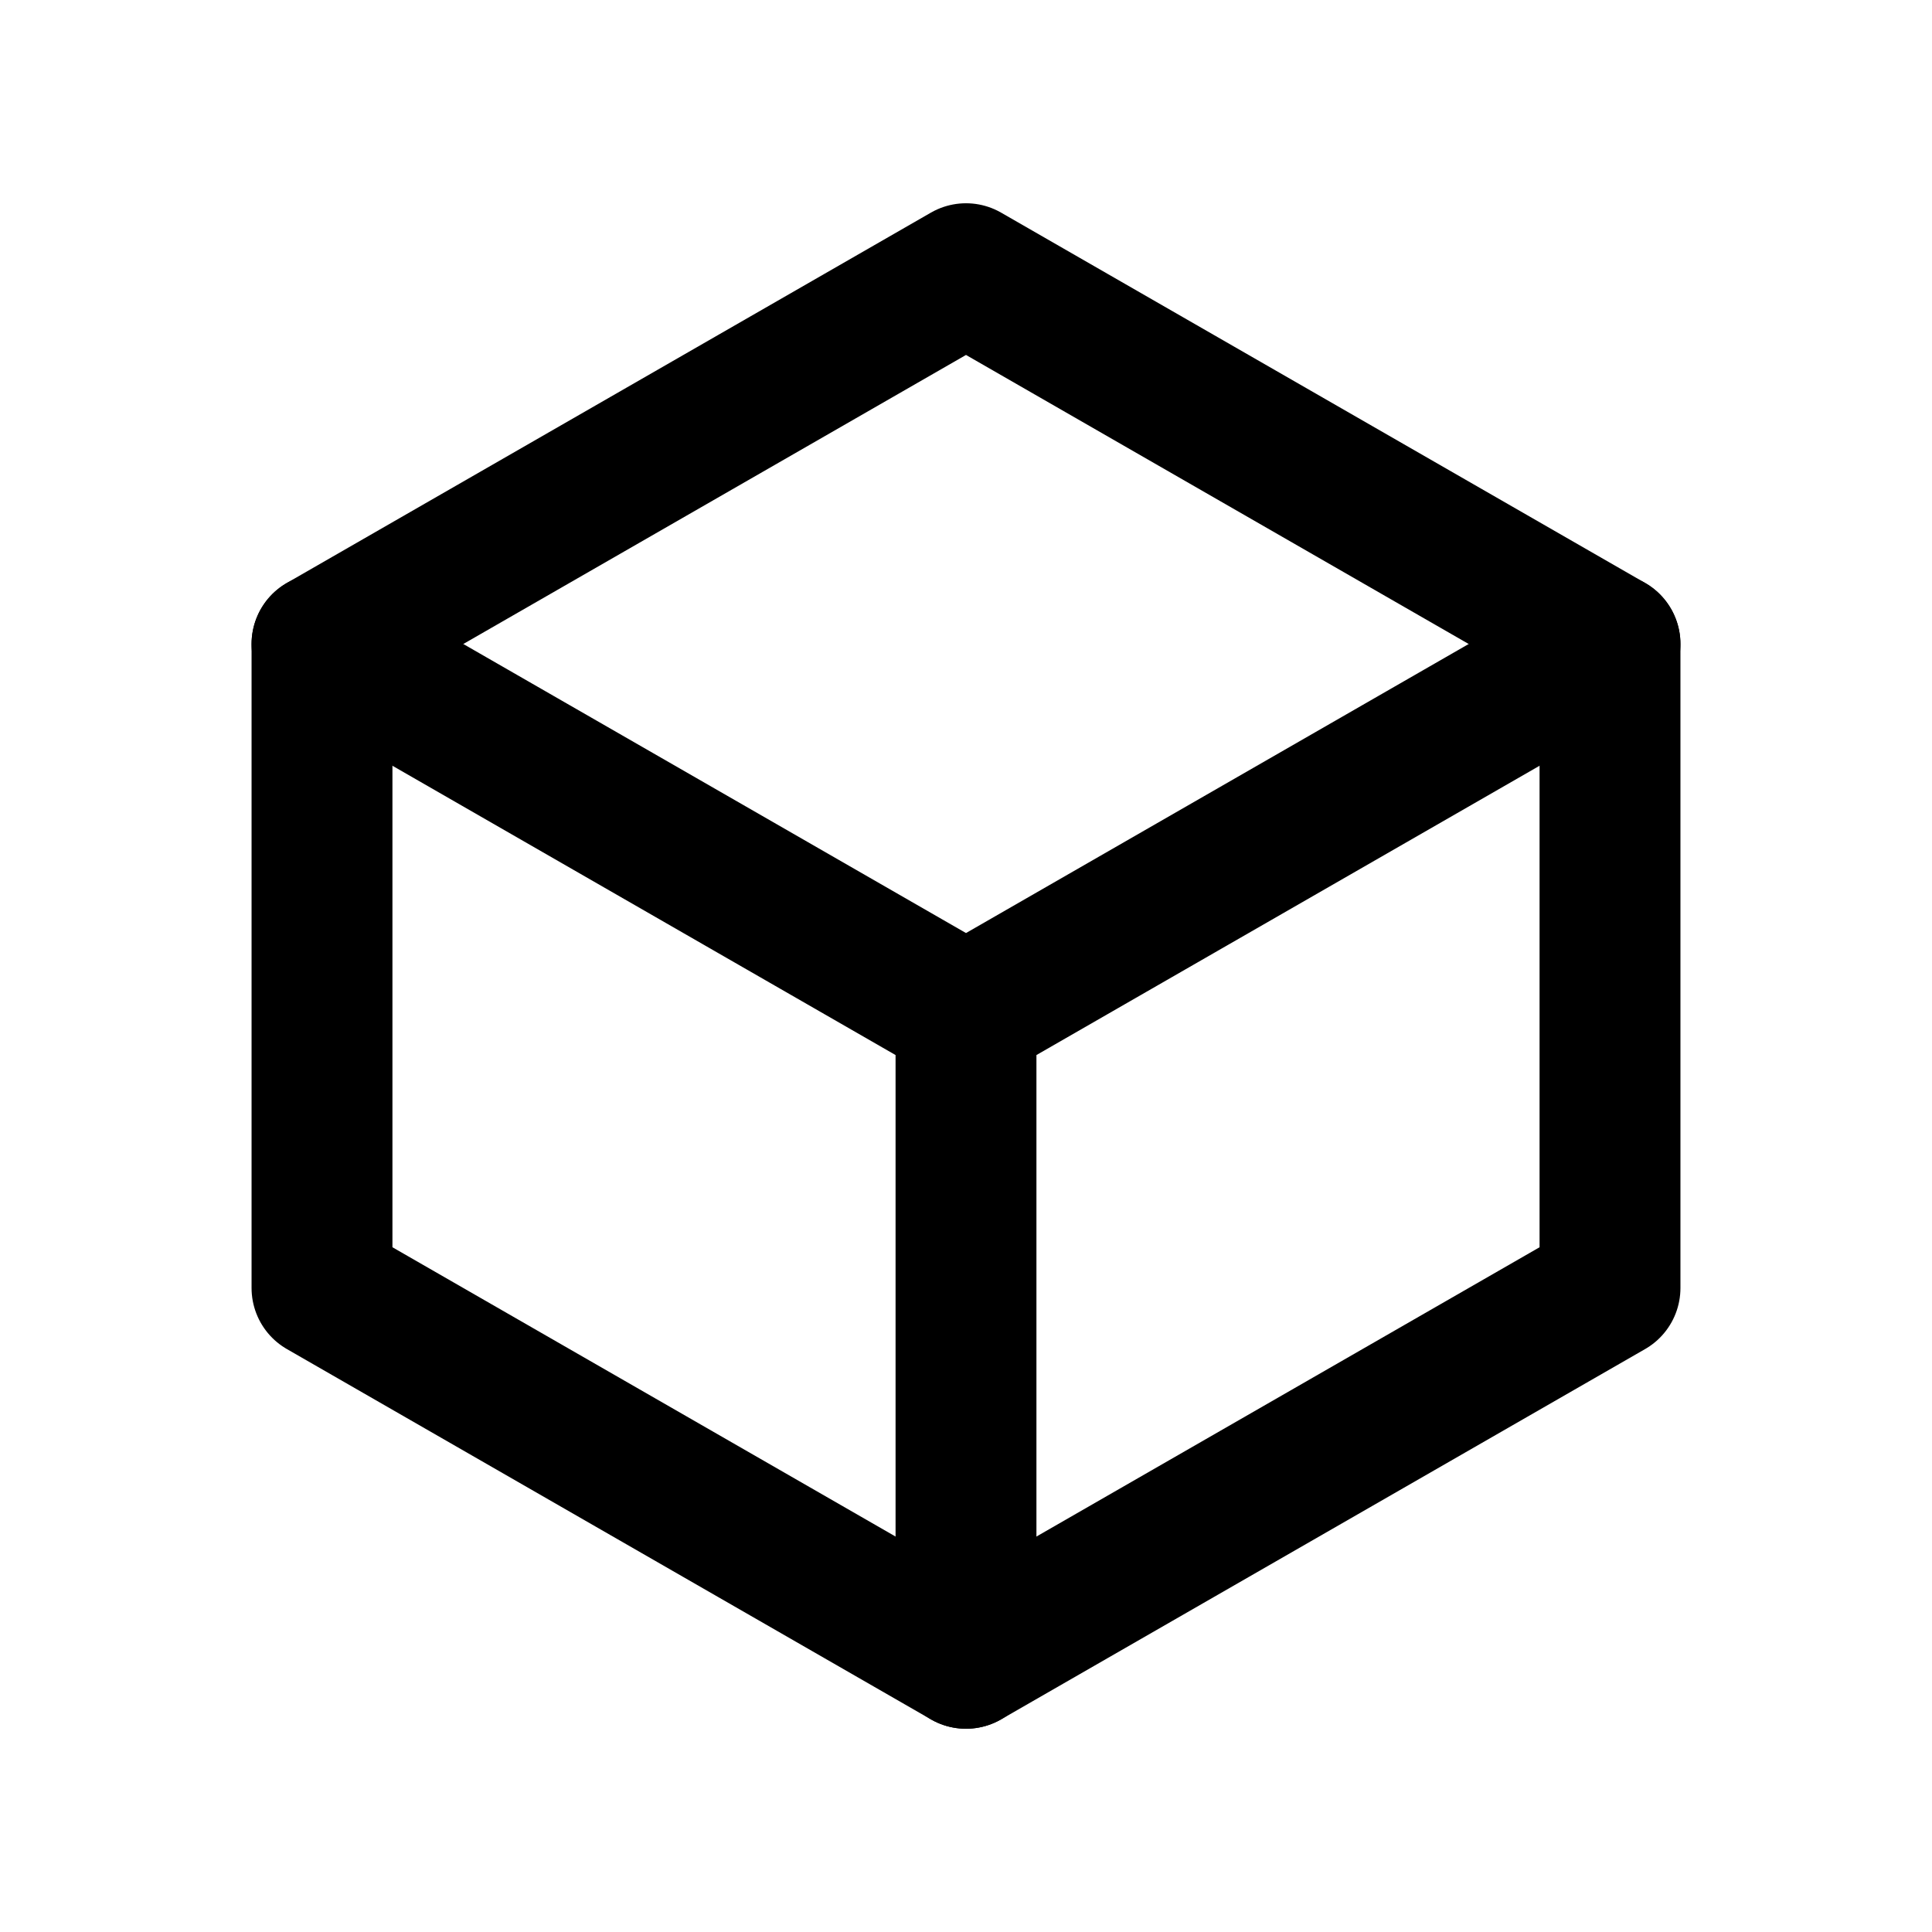
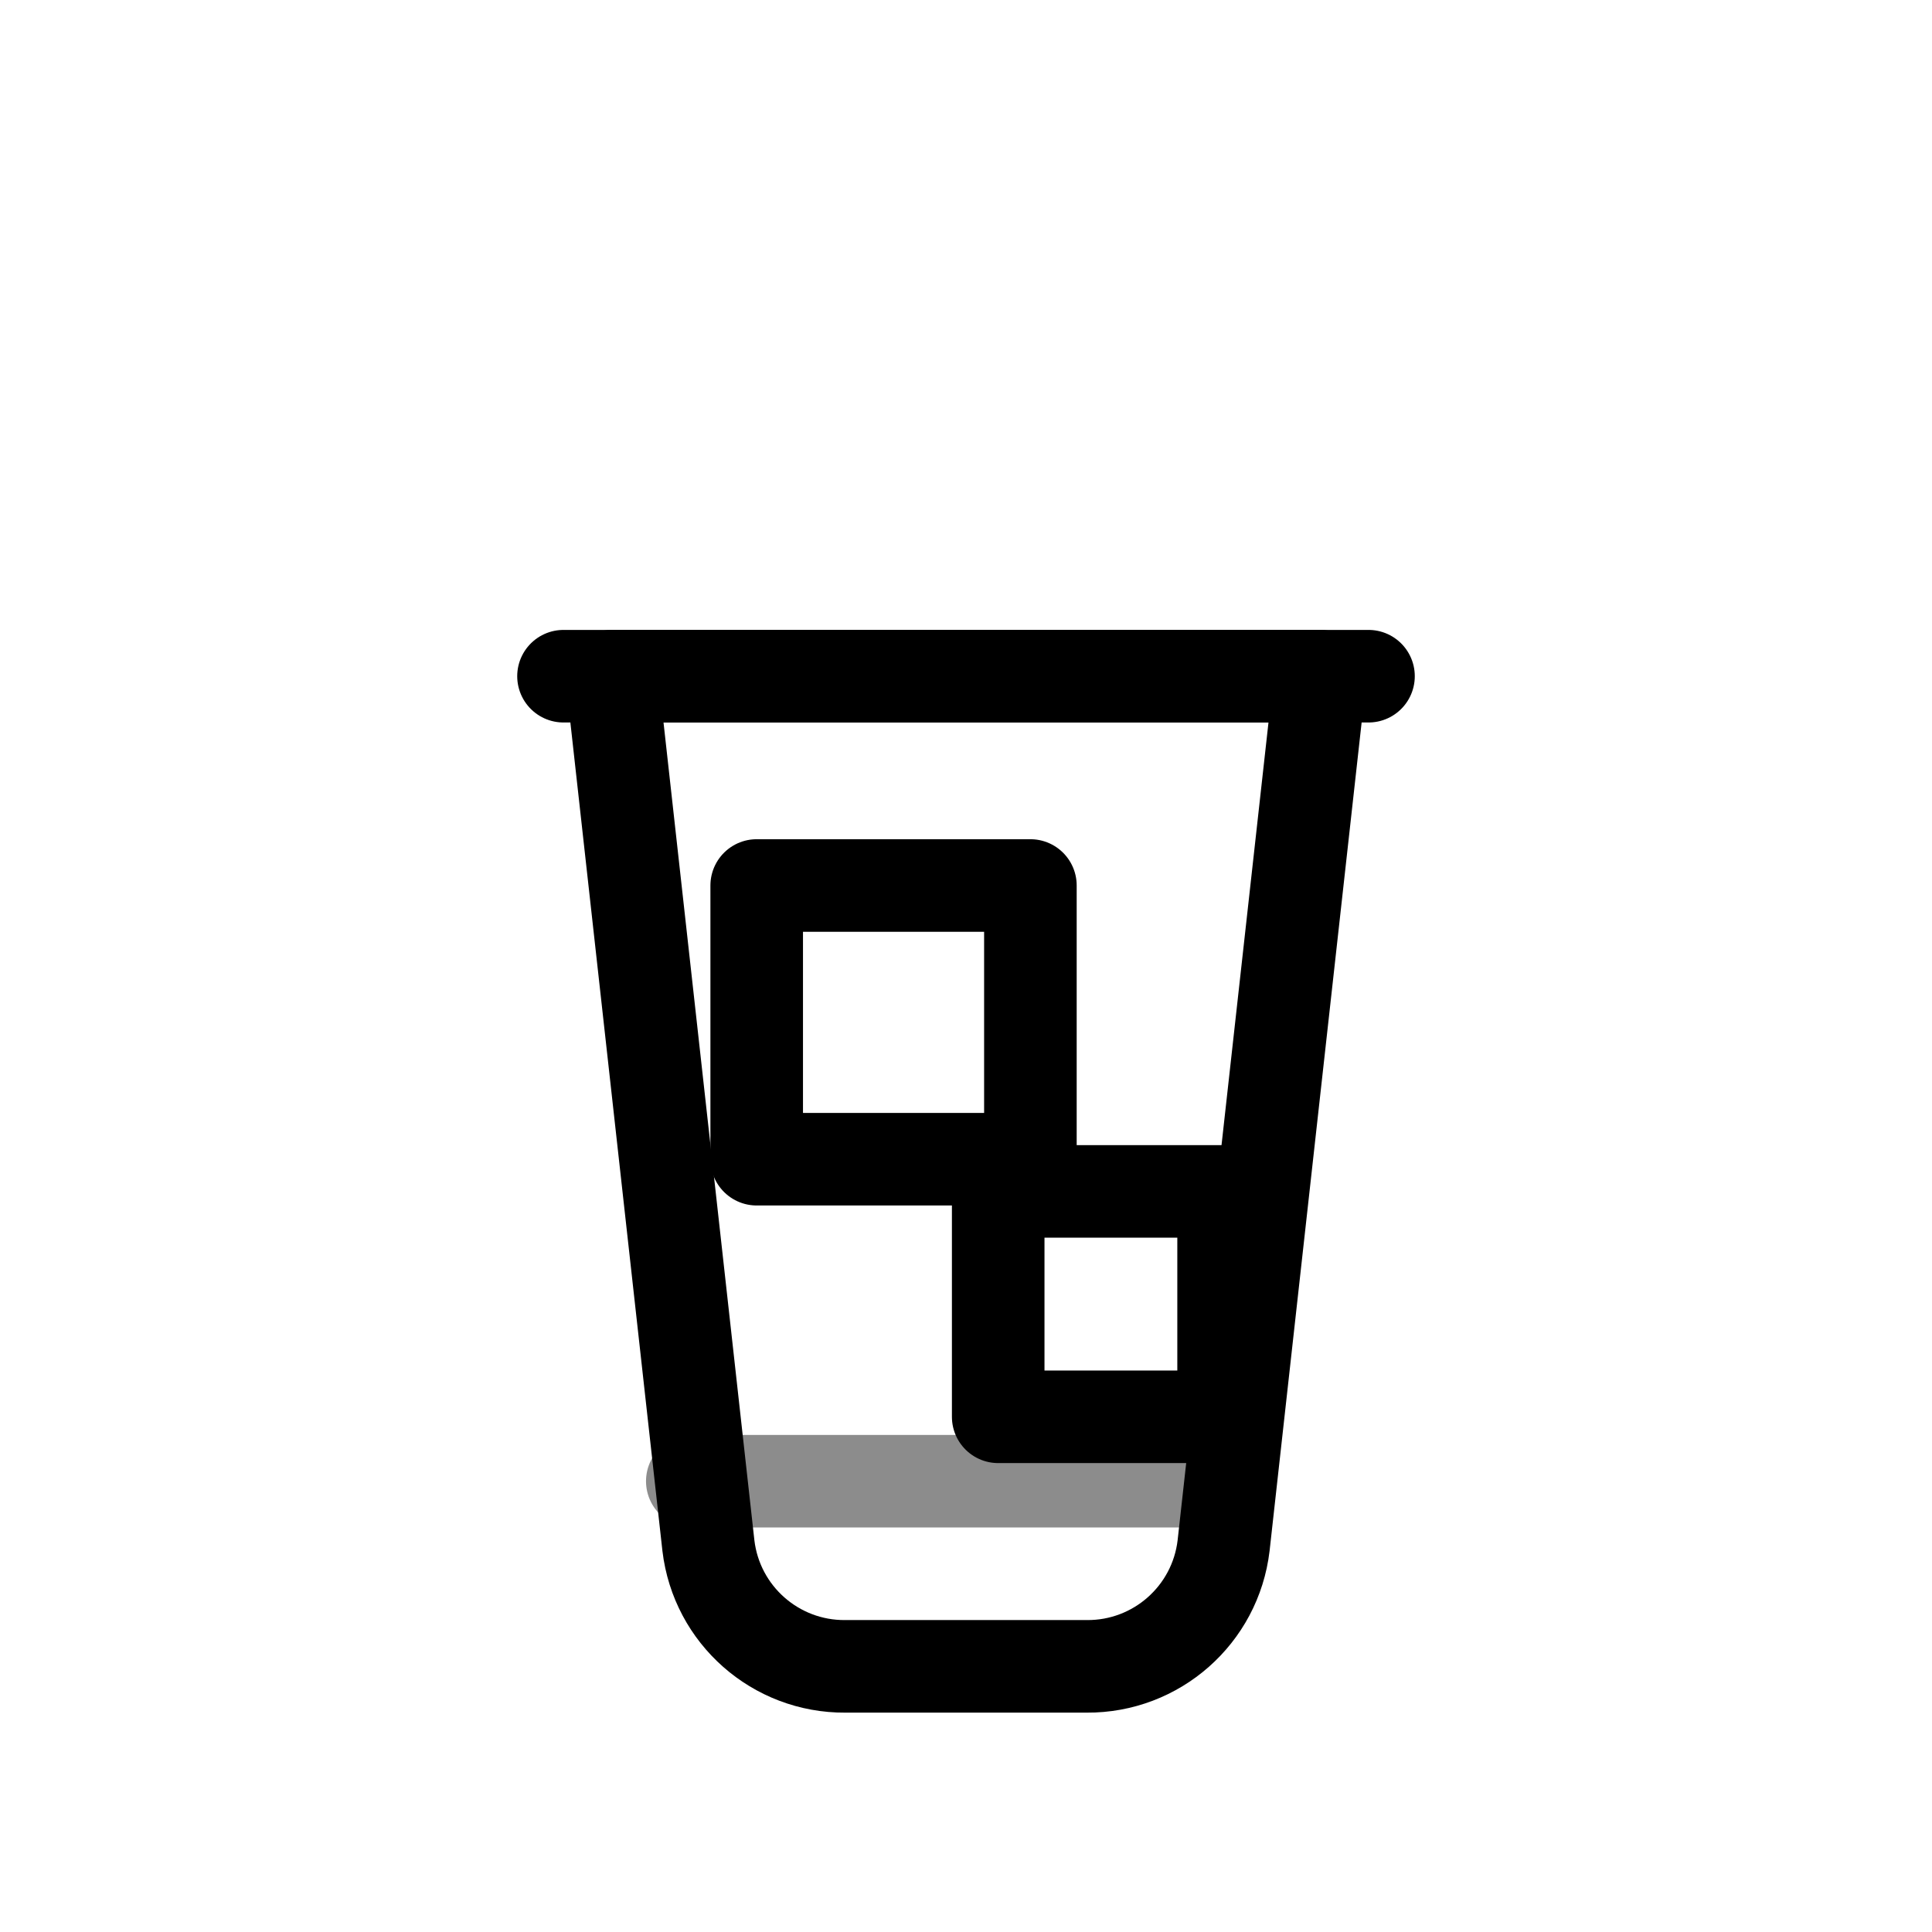
- <svg xmlns="http://www.w3.org/2000/svg" viewBox="0 0 24 24" fill="none" stroke="currentColor" stroke-width="1.75" stroke-linecap="round" stroke-linejoin="round">
-   <path d="M12 3.4 20 8v8l-8 4.6L4 16V8z" />
-   <path d="M12 12.6v8M4 8l8 4.6L20 8" />
+ <svg xmlns="http://www.w3.org/2000/svg" viewBox="0 0 24 24" fill="none" stroke="currentColor" stroke-width="1.15" stroke-linecap="round" stroke-linejoin="round">
+   <path d="M7.6 8.4h8.8l-1.2 10.8a1.7 1.7 0 0 1-1.7 1.5h-3a1.7 1.7 0 0 1-1.7-1.5z" />
+   <path d="M7 8.4h10" />
+   <path d="M9.4 11h3.4v3.4H9.4z" />
+   <path d="M12.4 14.8h2.8v2.8h-2.8z" />
+   <path d="M8.6 18.4h6.4" opacity=".45" />
</svg>
